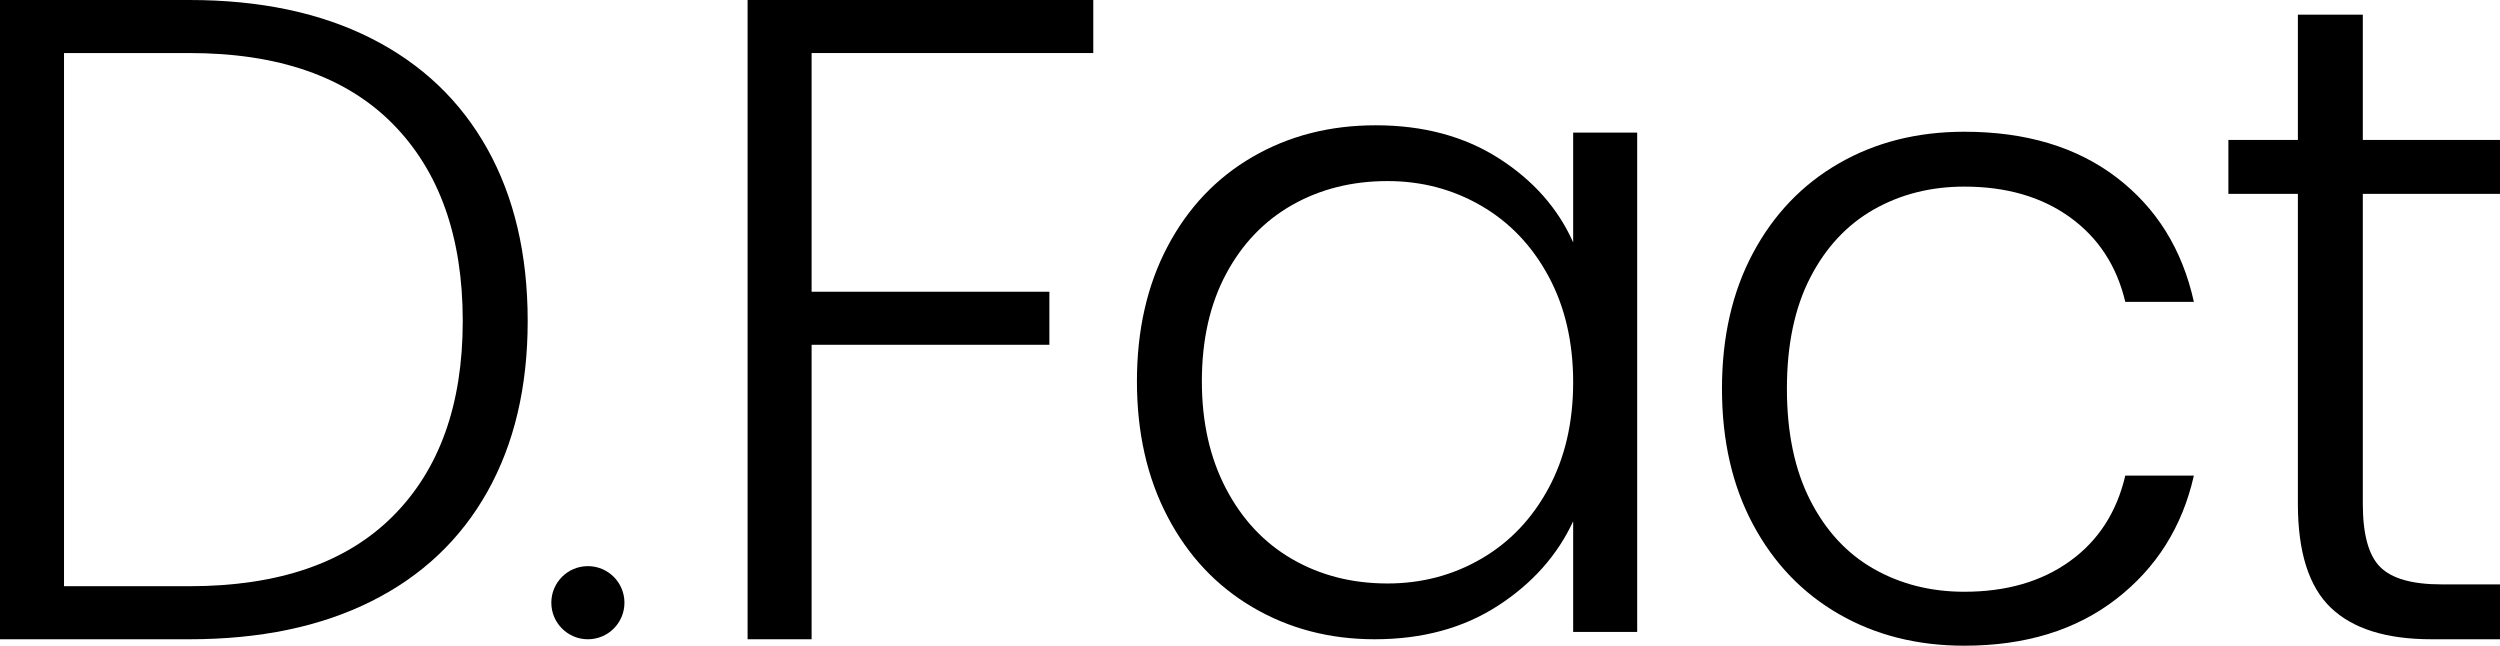
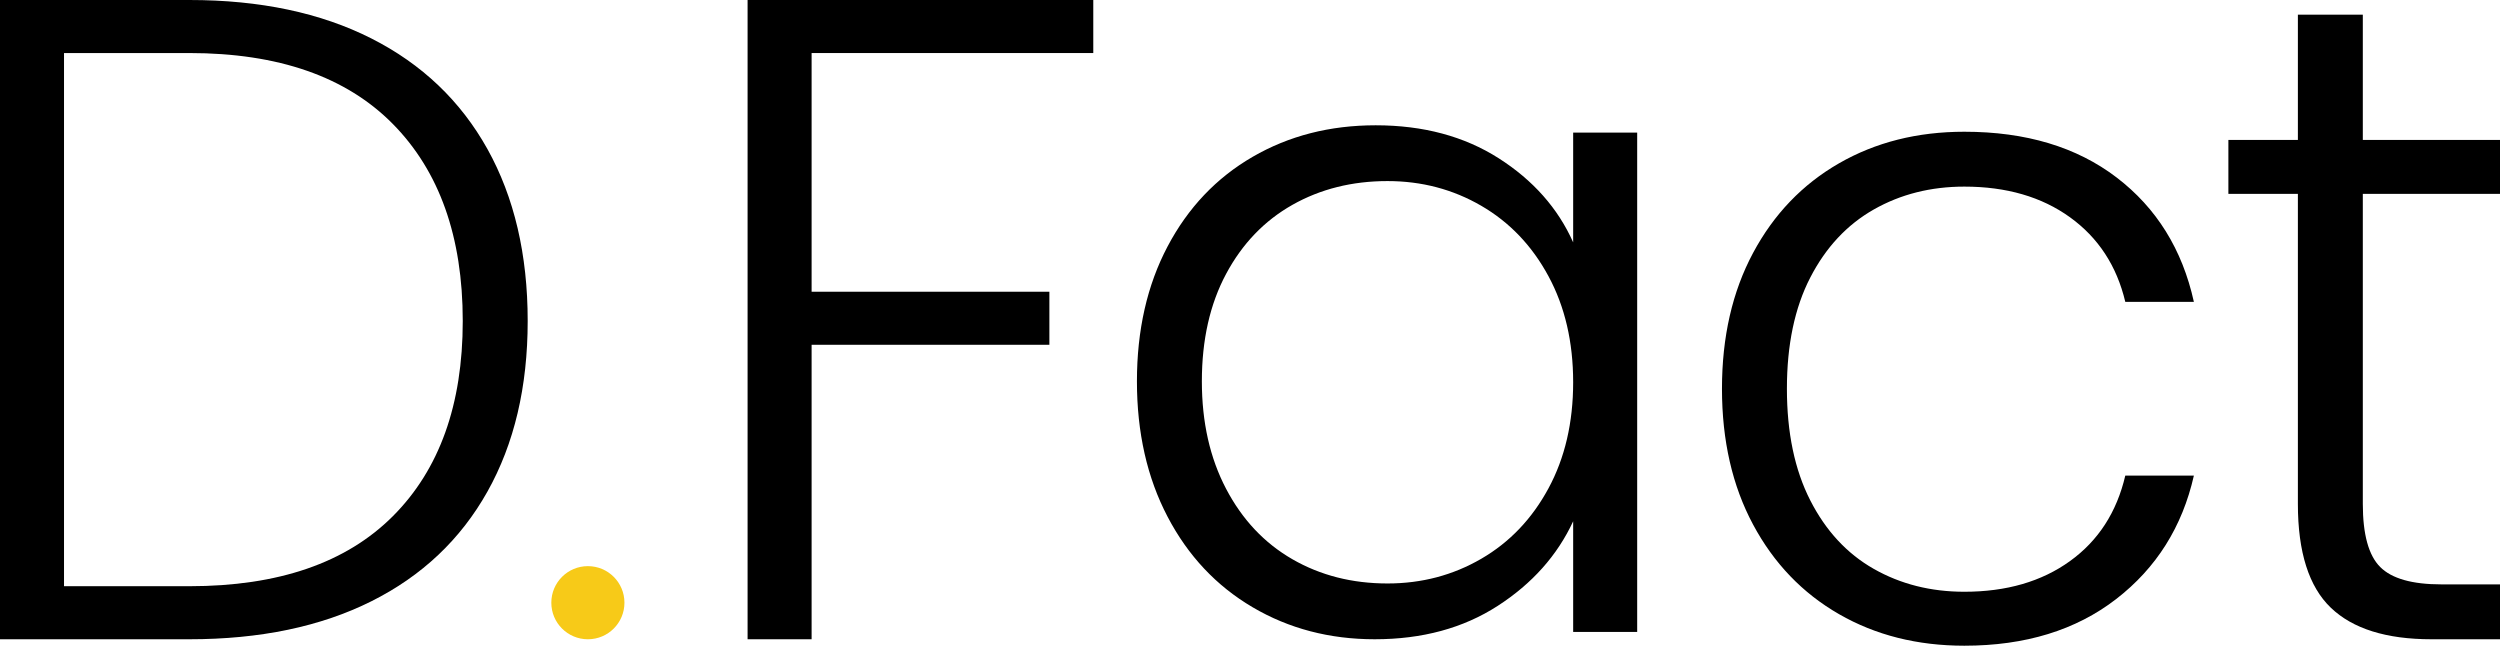
<svg xmlns="http://www.w3.org/2000/svg" version="1.1" id="Layer_1" x="0px" y="0px" width="775.145px" height="200.207px" viewBox="21.656 41.9 775.145 200.207" enable-background="new 21.656 41.9 775.145 200.207" xml:space="preserve">
  <g>
    <path d="M136.781,53.81c15.688,7.939,27.69,19.38,36.012,34.311c8.316,14.936,12.477,32.707,12.477,53.309   c0,20.417-4.16,38.046-12.477,52.884c-8.321,14.843-20.324,26.186-36.012,34.027c-15.693,7.847-34.502,11.768-56.429,11.768H21.656   V41.9h58.696C102.279,41.9,121.088,45.87,136.781,53.81z M143.444,201.969c14.462-14.461,21.692-34.639,21.692-60.54   c0-26.087-7.23-46.454-21.692-61.106c-14.462-14.647-35.493-21.976-63.092-21.976H41.505v165.314h38.848   C107.951,223.661,128.982,216.431,143.444,201.969z" />
    <path d="M360.637,41.9v16.446h-87.336v74.009h73.725v16.446h-73.725v91.306h-19.85V41.9H360.637z" />
    <path d="M383.67,118.319c6.332-12.003,15.121-21.268,26.371-27.789c11.244-6.521,23.961-9.783,38.139-9.783   c14.744,0,27.457,3.403,38.139,10.209c10.678,6.805,18.383,15.502,23.109,26.087V83.016h19.85v154.823h-19.85v-34.311   c-4.918,10.589-12.715,19.331-23.393,26.229c-10.684,6.902-23.395,10.35-38.139,10.35c-13.992,0-26.611-3.306-37.855-9.925   c-11.25-6.614-20.039-15.972-26.371-28.072c-6.336-12.096-9.5-26.087-9.5-41.967C374.17,144.265,377.334,130.326,383.67,118.319z    M501.771,127.534c-5.104-9.45-12.051-16.729-20.842-21.834c-8.789-5.104-18.479-7.655-29.064-7.655   c-10.965,0-20.797,2.459-29.49,7.372c-8.697,4.918-15.551,12.052-20.557,21.409c-5.012,9.357-7.516,20.465-7.516,33.317   c0,12.667,2.504,23.775,7.516,33.318c5.006,9.548,11.859,16.827,20.557,21.834c8.693,5.011,18.525,7.515,29.49,7.515   c10.586,0,20.275-2.553,29.064-7.656c8.791-5.104,15.738-12.379,20.842-21.834c5.105-9.45,7.656-20.416,7.656-32.893   S506.877,136.989,501.771,127.534z" />
    <path d="M565.211,120.319c6.424-12.003,15.311-21.268,26.654-27.789c11.342-6.521,24.289-9.783,38.848-9.783   c19.092,0,34.828,4.728,47.211,14.179c12.381,9.454,20.369,22.308,23.961,38.563h-21.266c-2.65-11.151-8.365-19.894-17.156-26.229   c-8.789-6.331-19.707-9.499-32.75-9.499c-10.398,0-19.756,2.366-28.072,7.089c-8.322,4.728-14.887,11.768-19.707,21.125   c-4.822,9.357-7.232,20.842-7.232,34.453c0,13.61,2.41,25.144,7.232,34.594c4.82,9.455,11.385,16.544,19.707,21.267   c8.316,4.728,17.674,7.089,28.072,7.089c13.043,0,23.961-3.163,32.75-9.499c8.791-6.331,14.506-15.17,17.156-26.513h21.266   c-3.592,15.88-11.625,28.64-24.102,38.28c-12.477,9.642-28.17,14.462-47.07,14.462c-14.559,0-27.506-3.261-38.848-9.783   c-11.344-6.521-20.23-15.781-26.654-27.788c-6.43-12.003-9.643-26.039-9.643-42.108   C555.568,146.362,558.781,132.326,565.211,120.319z" />
    <path d="M754.266,102.015v96.126c0,9.455,1.795,15.977,5.389,19.565c3.588,3.594,9.924,5.388,18.998,5.388h18.148v17.014h-21.268   c-13.992,0-24.387-3.261-31.191-9.783c-6.805-6.521-10.209-17.248-10.209-32.184v-96.126h-21.549v-16.73h21.549V46.438h20.133   v38.847h42.535v16.73H754.266z" />
-     <path d="M203.934,217.437c6.264,0,11.336,5.072,11.336,11.335c0,6.264-5.072,11.336-11.336,11.336   c-6.263,0-11.336-5.072-11.336-11.336C192.598,222.509,197.671,217.437,203.934,217.437z" />
+     <path fill="#f7ca18" d="M203.934,217.437c6.264,0,11.336,5.072,11.336,11.335c0,6.264-5.072,11.336-11.336,11.336   c-6.263,0-11.336-5.072-11.336-11.336C192.598,222.509,197.671,217.437,203.934,217.437z" />
  </g>
</svg>
